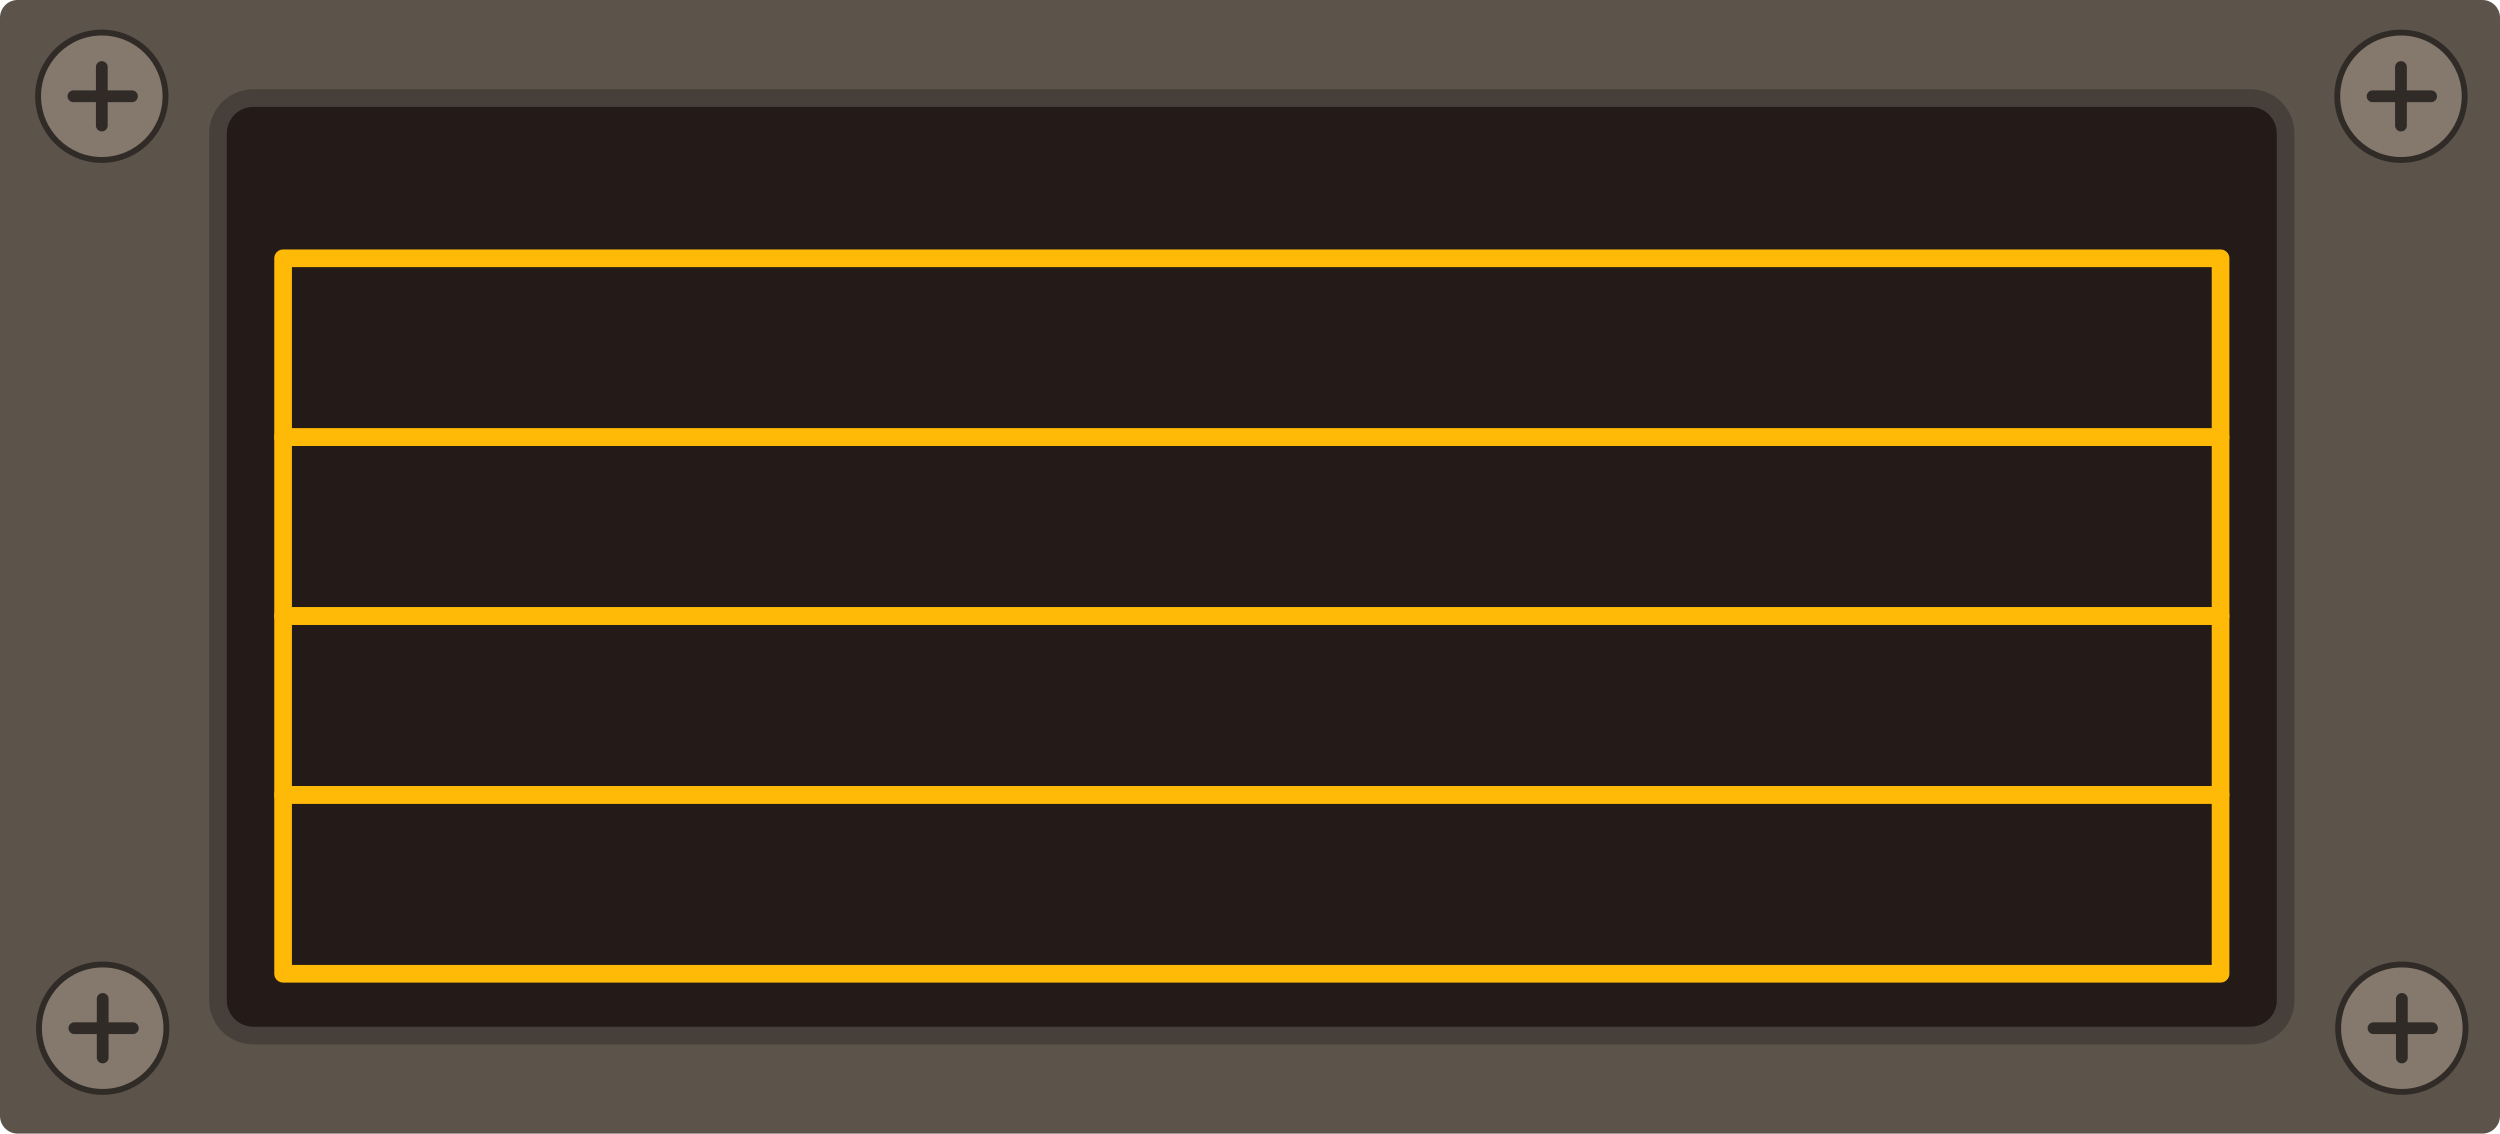
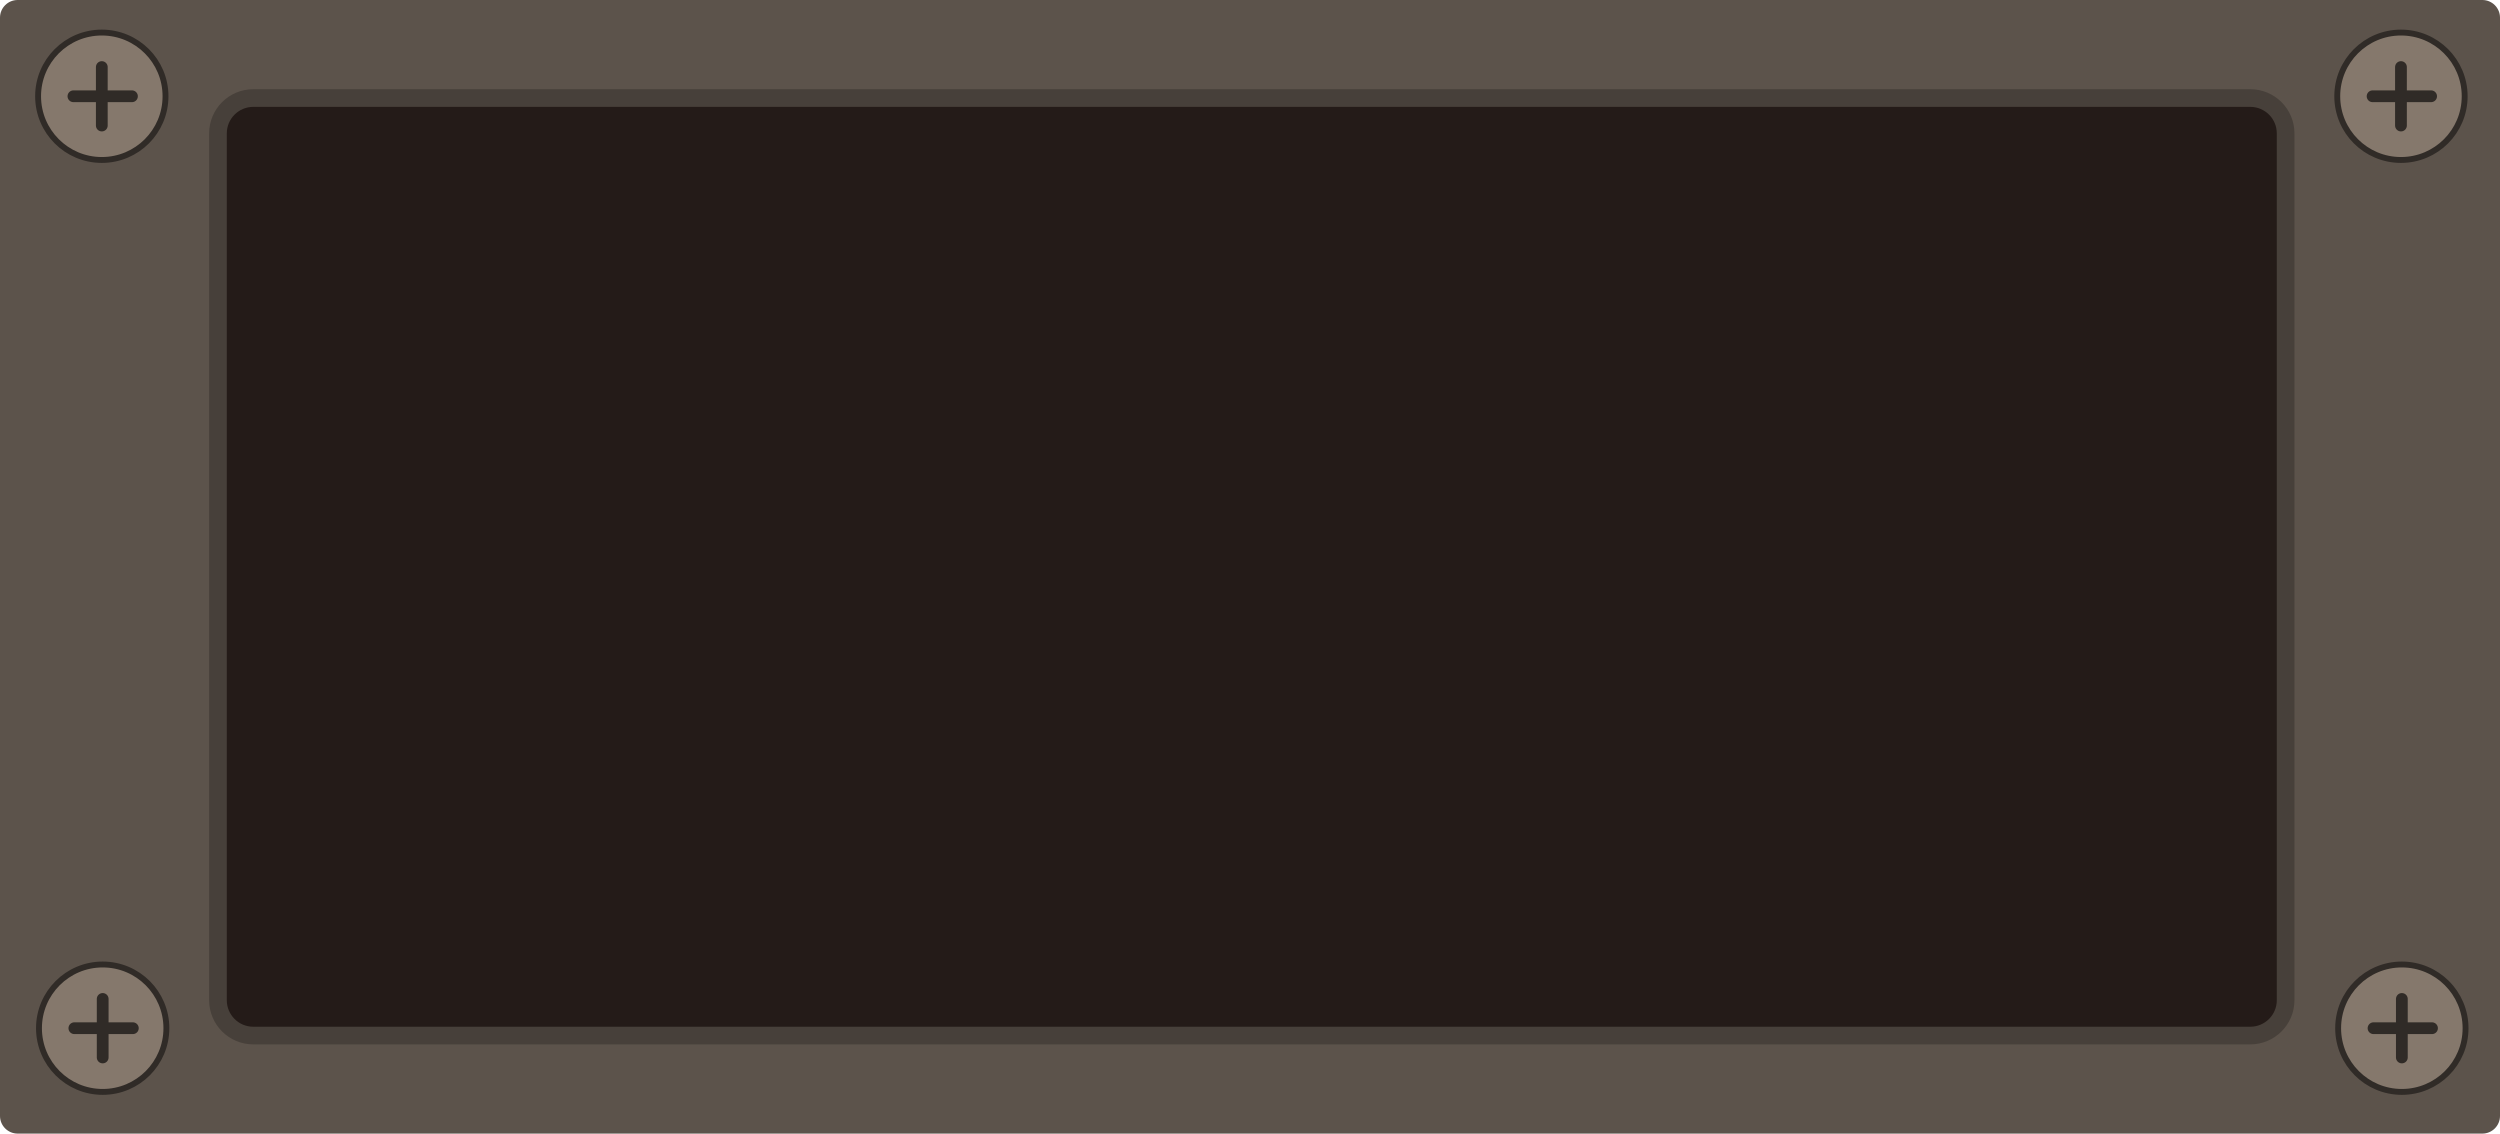
<svg xmlns="http://www.w3.org/2000/svg" id="Layer_2" data-name="Layer 2" viewBox="0 0 424.6 192.53">
  <defs>
    <style>
      .cls-1 {
-         fill: none;
-         stroke: #ffba08;
-         stroke-linejoin: round;
-       }
- 
-       .cls-1, .cls-2 {
+         fill: #241b18;
+         stroke: #47403a;
        stroke-width: 3px;
      }

-       .cls-2 {
-         fill: #241b18;
-         stroke: #47403a;
-       }
- 
-       .cls-2, .cls-3, .cls-4 {
+       .cls-1, .cls-2, .cls-3 {
        stroke-miterlimit: 10;
      }

-       .cls-3 {
+       .cls-2 {
        stroke-linecap: round;
        stroke-width: 2px;
      }

-       .cls-3, .cls-4 {
+       .cls-2, .cls-3 {
        fill: #85786c;
        stroke: #302b27;
      }

-       .cls-5 {
+       .cls-4 {
        fill: #5c534b;
      }
    </style>
  </defs>
  <g id="Profile">
-     <rect class="cls-5" width="424.6" height="192.53" rx="3" ry="3" />
-     <circle class="cls-4" cx="17.29" cy="16.35" r="10.82" />
-     <line class="cls-3" x1="12.47" y1="16.35" x2="22.41" y2="16.35" />
-     <line class="cls-3" x1="17.29" y1="11.39" x2="17.29" y2="21.32" />
-     <circle class="cls-4" cx="17.44" cy="174.63" r="10.82" />
-     <line class="cls-3" x1="12.63" y1="174.63" x2="22.56" y2="174.63" />
-     <line class="cls-3" x1="17.44" y1="169.66" x2="17.44" y2="179.6" />
-     <circle class="cls-4" cx="407.78" cy="16.35" r="10.82" />
-     <line class="cls-3" x1="402.96" y1="16.35" x2="412.9" y2="16.35" />
-     <line class="cls-3" x1="407.78" y1="11.39" x2="407.78" y2="21.32" />
-     <circle class="cls-4" cx="407.93" cy="174.63" r="10.82" />
-     <line class="cls-3" x1="403.12" y1="174.63" x2="413.05" y2="174.63" />
-     <line class="cls-3" x1="407.93" y1="169.66" x2="407.93" y2="179.6" />
-     <rect class="cls-2" x="37.02" y="16.65" width="351.17" height="159.23" rx="6" ry="6" />
-     <g id="Grid">
-       <rect class="cls-1" x="48.08" y="43.87" width="329.06" height="30.38" />
-       <rect class="cls-1" x="48.08" y="74.25" width="329.06" height="30.38" />
-       <rect class="cls-1" x="48.08" y="104.63" width="329.06" height="30.38" />
-       <rect class="cls-1" x="48.08" y="135" width="329.06" height="30.38" />
-     </g>
+     <rect class="cls-4" width="424.6" height="192.53" rx="3" ry="3" />
+     <circle class="cls-3" cx="17.29" cy="16.35" r="10.82" />
+     <line class="cls-2" x1="12.47" y1="16.35" x2="22.41" y2="16.35" />
+     <line class="cls-2" x1="17.29" y1="11.39" x2="17.29" y2="21.32" />
+     <circle class="cls-3" cx="17.44" cy="174.63" r="10.82" />
+     <line class="cls-2" x1="12.63" y1="174.63" x2="22.56" y2="174.63" />
+     <line class="cls-2" x1="17.44" y1="169.66" x2="17.44" y2="179.6" />
+     <circle class="cls-3" cx="407.78" cy="16.35" r="10.82" />
+     <line class="cls-2" x1="402.96" y1="16.35" x2="412.9" y2="16.35" />
+     <line class="cls-2" x1="407.78" y1="11.39" x2="407.78" y2="21.32" />
+     <circle class="cls-3" cx="407.93" cy="174.63" r="10.82" />
+     <line class="cls-2" x1="403.12" y1="174.63" x2="413.05" y2="174.63" />
+     <line class="cls-2" x1="407.93" y1="169.66" x2="407.93" y2="179.6" />
+     <rect class="cls-1" x="37.02" y="16.65" width="351.17" height="159.23" rx="6" ry="6" />
  </g>
</svg>
